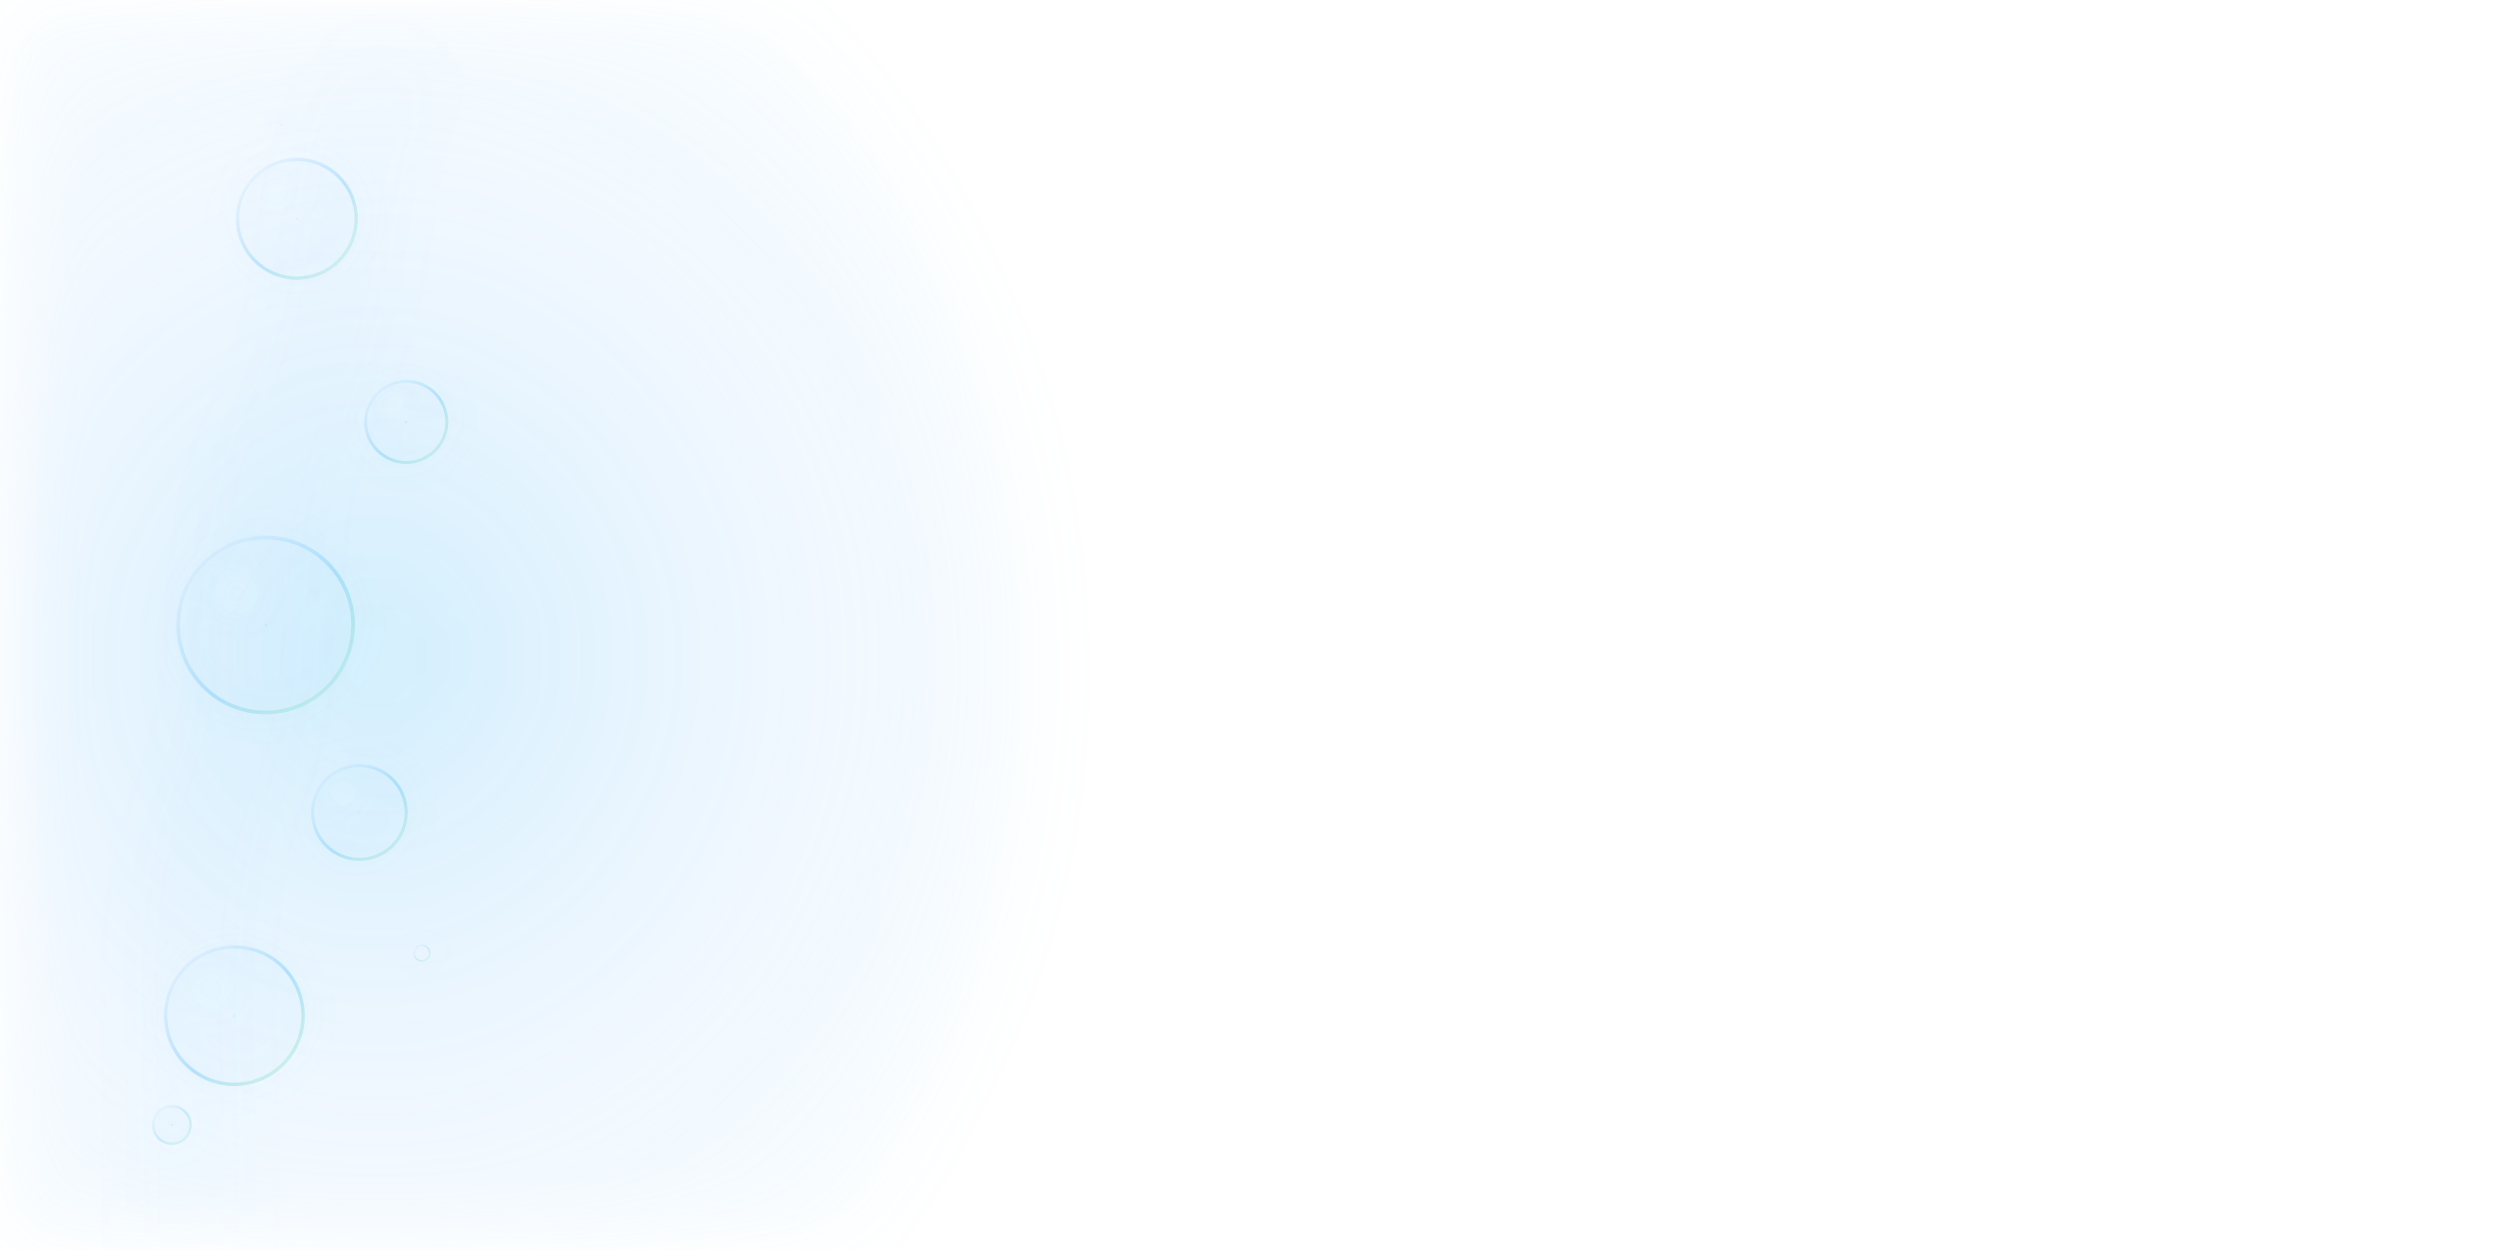
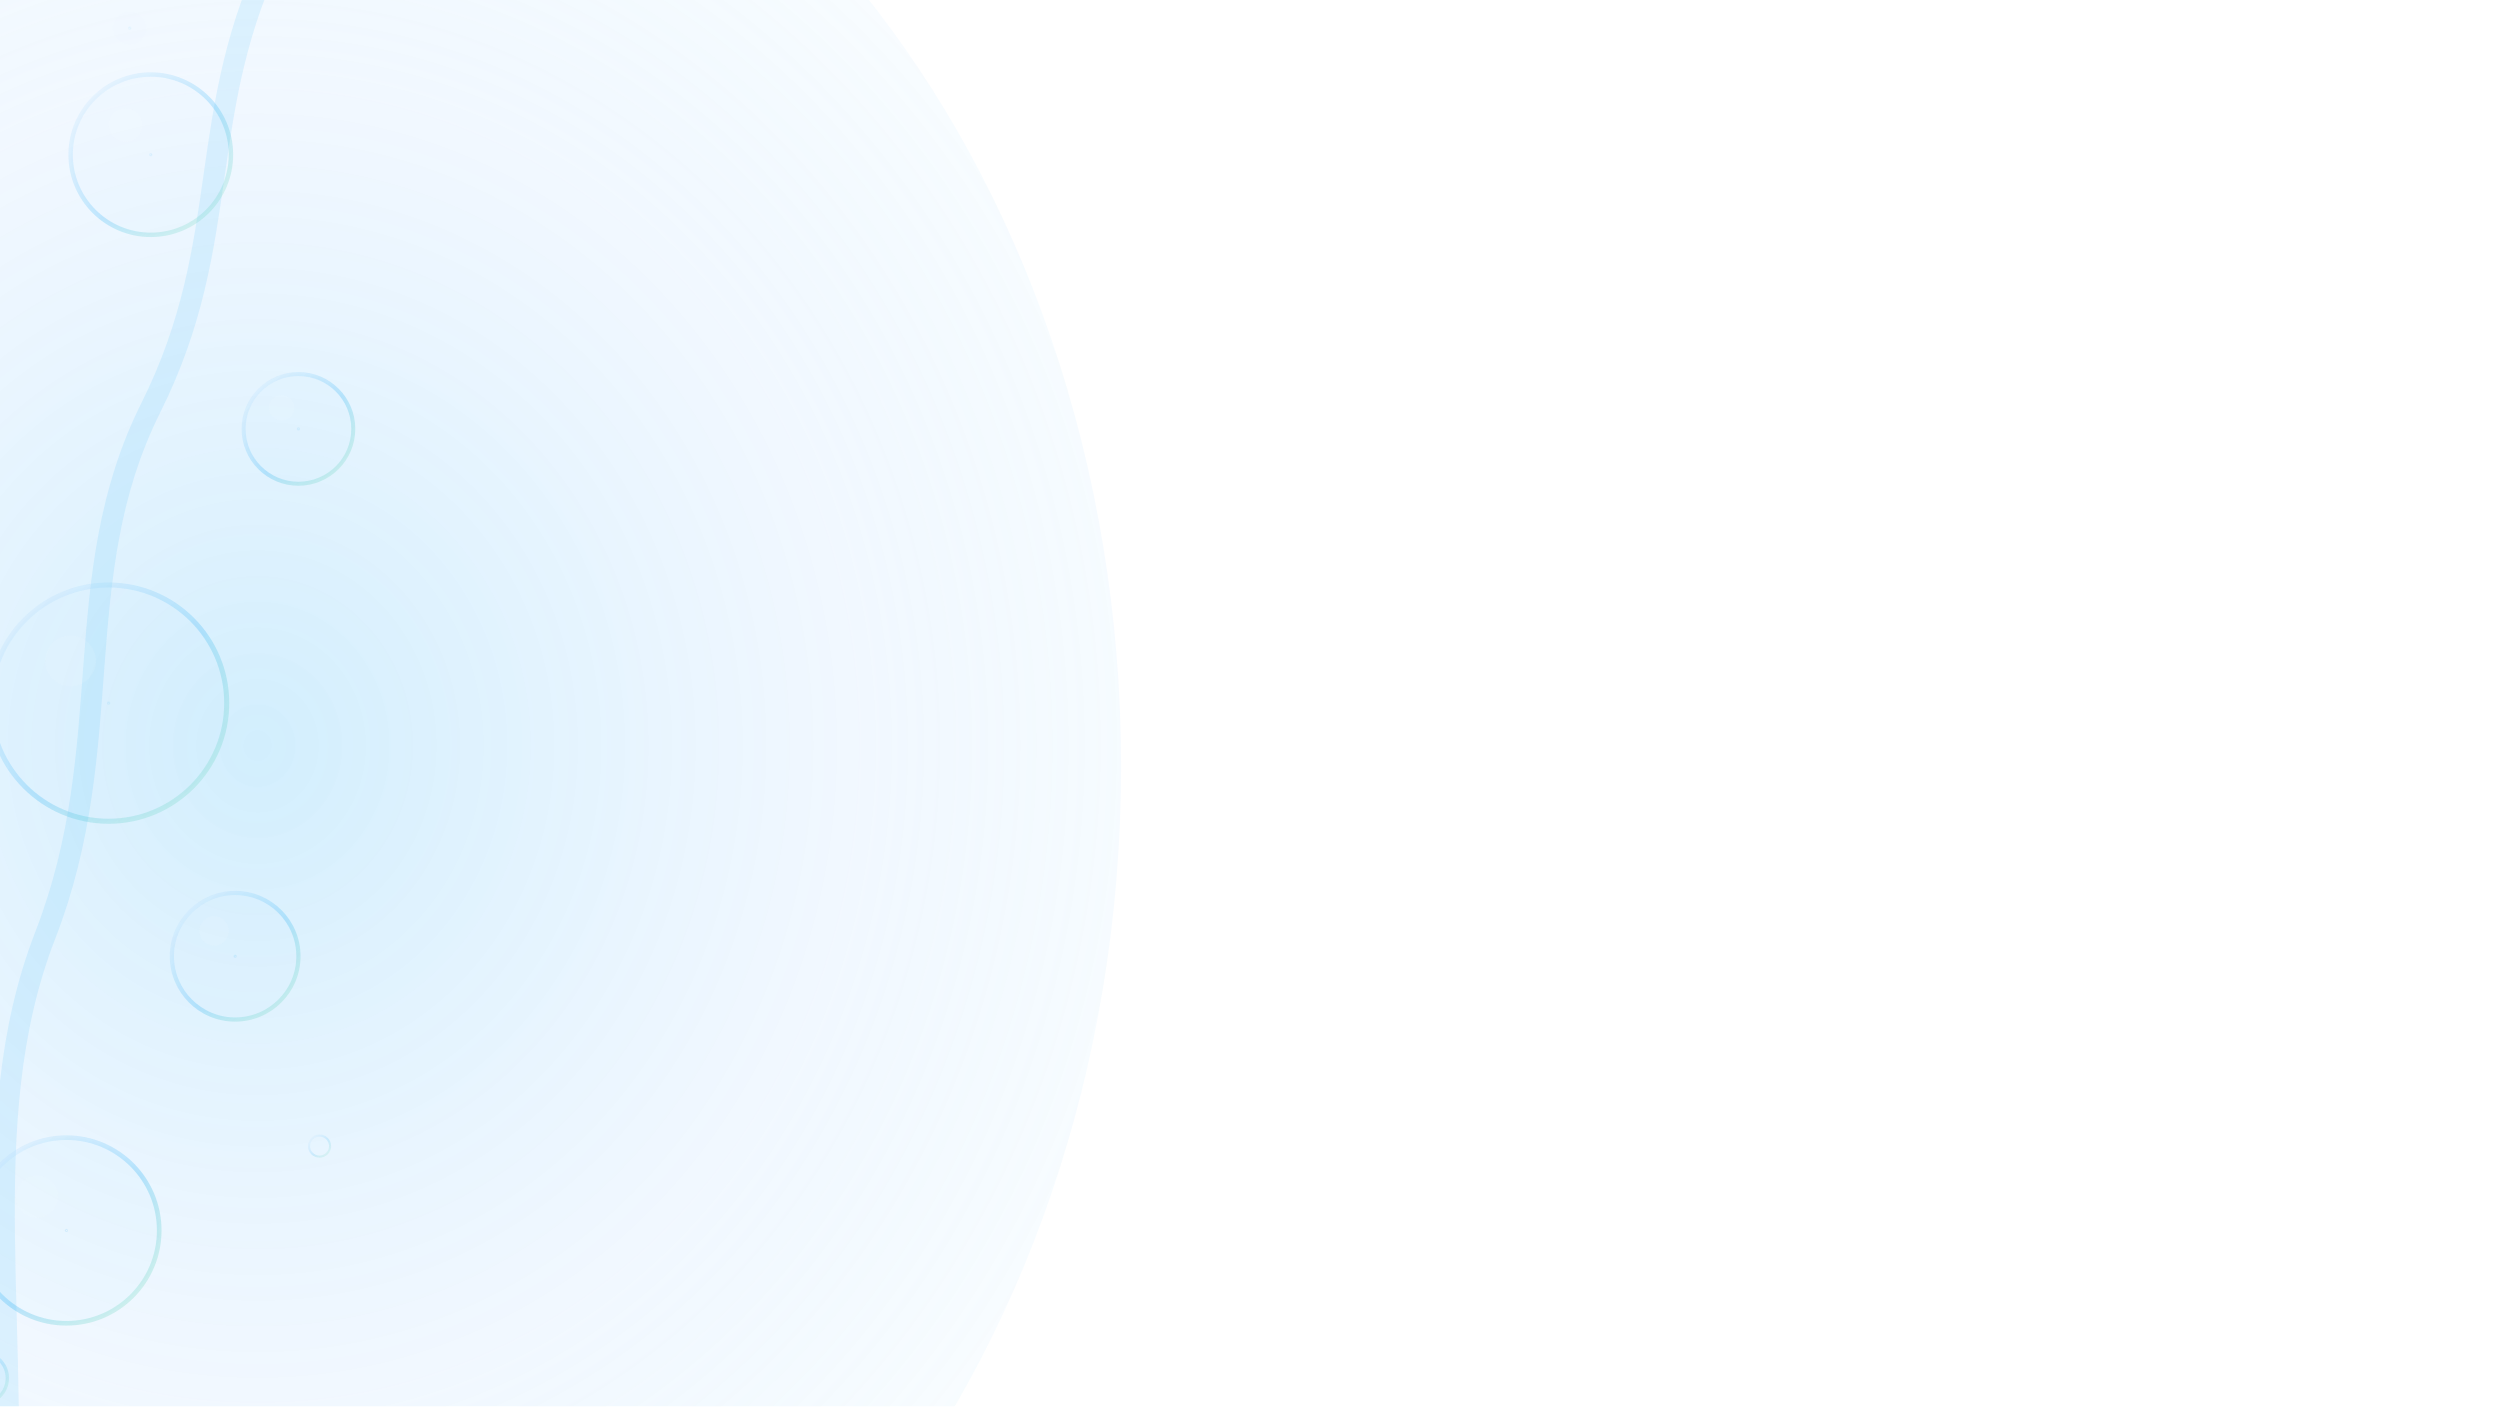
- <svg xmlns="http://www.w3.org/2000/svg" width="1600" height="800" viewBox="0 0 1600 800" preserveAspectRatio="xMidYMid slice" fill="none" role="img" aria-label="Transparent parallax background with rising bubbles on the left">
+ <svg xmlns="http://www.w3.org/2000/svg" width="100%" height="100%" fill="none" aria-label="Transparent parallax background with rising bubbles on the left" preserveAspectRatio="xMidYMid slice" viewBox="0 0 1600 900">
  <defs>
-     <radialGradient id="ambient" cx="0" cy="0" r="1" gradientUnits="userSpaceOnUse" gradientTransform="translate(980 320) scale(980 620)">
-       <stop offset="0" stop-color="#4C82F3" stop-opacity="0.18" />
-       <stop offset="0.55" stop-color="#2F54C3" stop-opacity="0.12" />
-       <stop offset="1" stop-color="#4C82F3" stop-opacity="0" />
+     <radialGradient id="a" cx="0" cy="0" r="1" gradientTransform="matrix(520 0 0 560 240 420)" gradientUnits="userSpaceOnUse">
+       <stop offset="0" stop-color="#30b2f6" stop-opacity=".22" />
+       <stop offset=".55" stop-color="#8bc4ff" stop-opacity=".12" />
+       <stop offset="1" stop-color="#30b2f6" stop-opacity="0" />
    </radialGradient>
-     <radialGradient id="ambient2" cx="0" cy="0" r="1" gradientUnits="userSpaceOnUse" gradientTransform="translate(1180 740) rotate(-10) scale(900 520)">
-       <stop offset="0" stop-color="#30D17A" stop-opacity="0.12" />
-       <stop offset="0.7" stop-color="#30D17A" stop-opacity="0.06" />
-       <stop offset="1" stop-color="#30D17A" stop-opacity="0" />
+     <radialGradient id="b" cx="0" cy="0" r="1" gradientUnits="userSpaceOnUse">
+       <stop offset="0" stop-color="#f8fafc" stop-opacity=".22" />
+       <stop offset=".35" stop-color="#30b2f6" stop-opacity=".18" />
+       <stop offset="1" stop-color="#30b2f6" stop-opacity=".02" />
    </radialGradient>
-     <radialGradient id="bubbleGlow" cx="0" cy="0" r="1" gradientUnits="userSpaceOnUse" gradientTransform="translate(240 420) scale(520 560)">
-       <stop offset="0" stop-color="#30B2F6" stop-opacity="0.22" />
-       <stop offset="0.55" stop-color="#8BC4FF" stop-opacity="0.12" />
-       <stop offset="1" stop-color="#30B2F6" stop-opacity="0" />
-     </radialGradient>
-     <radialGradient id="bubbleFill" cx="0" cy="0" r="1" gradientUnits="userSpaceOnUse" gradientTransform="translate(0 0) scale(1 1)">
-       <stop offset="0" stop-color="#F8FAFC" stop-opacity="0.22" />
-       <stop offset="0.35" stop-color="#30B2F6" stop-opacity="0.18" />
-       <stop offset="1" stop-color="#30B2F6" stop-opacity="0.02" />
-     </radialGradient>
-     <linearGradient id="bubbleStroke" x1="0" y1="0" x2="1" y2="1" gradientUnits="objectBoundingBox">
-       <stop offset="0" stop-color="#E4EBFF" stop-opacity="0.32" />
-       <stop offset="0.55" stop-color="#30B2F6" stop-opacity="0.38" />
-       <stop offset="1" stop-color="#30D17A" stop-opacity="0.18" />
+     <linearGradient id="c" x1="0" x2="1" y1="0" y2="1" gradientUnits="objectBoundingBox">
+       <stop offset="0" stop-color="#e4ebff" stop-opacity=".32" />
+       <stop offset=".55" stop-color="#30b2f6" stop-opacity=".38" />
+       <stop offset="1" stop-color="#30d17a" stop-opacity=".18" />
    </linearGradient>
-     <pattern id="microDots" width="30" height="30" patternUnits="userSpaceOnUse">
-       <circle cx="2" cy="2" r="1.1" fill="#F8FAFC" opacity="0.06" />
-       <circle cx="18" cy="12" r="0.9" fill="#F8FAFC" opacity="0.045" />
-     </pattern>
-     <radialGradient id="vignette" cx="0" cy="0" r="1" gradientUnits="userSpaceOnUse" gradientTransform="translate(820 380) scale(980 600)">
-       <stop offset="0" stop-color="#F8FAFC" stop-opacity="0" />
-       <stop offset="1" stop-color="#F8FAFC" stop-opacity="0.58" />
-     </radialGradient>
-     <filter id="blur28" x="-50%" y="-50%" width="200%" height="200%" color-interpolation-filters="sRGB">
-       <feGaussianBlur stdDeviation="28" />
-     </filter>
-     <filter id="bubbleSoft" x="-80%" y="-80%" width="260%" height="260%" color-interpolation-filters="sRGB">
-       <feGaussianBlur stdDeviation="2.4" result="b" />
-       <feMerge>
-         <feMergeNode in="b" />
-         <feMergeNode in="SourceGraphic" />
-       </feMerge>
-     </filter>
-     <filter id="glow" x="-80%" y="-80%" width="260%" height="260%" color-interpolation-filters="sRGB">
-       <feGaussianBlur stdDeviation="10" result="g" />
-       <feColorMatrix in="g" type="matrix" values="1 0 0 0 0                 0 1 0 0 0                 0 0 1 0 0                 0 0 0 0.55 0" result="ga" />
-       <feMerge>
-         <feMergeNode in="ga" />
-         <feMergeNode in="SourceGraphic" />
-       </feMerge>
-     </filter>
-     <filter id="grain" x="-20%" y="-20%" width="140%" height="140%">
-       <feTurbulence type="fractalNoise" baseFrequency="0.85" numOctaves="2" stitchTiles="stitch" result="n" />
-       <feColorMatrix type="matrix" in="n" values="0 0 0 0 0                 0 0 0 0 0                 0 0 0 0 0                 0 0 0 0.16 0" result="a" />
-       <feBlend in="SourceGraphic" in2="a" mode="overlay" />
-     </filter>
  </defs>
-   <g id="parallax-back">
-     <ellipse cx="230" cy="430" rx="420" ry="520" fill="url(#bubbleGlow)" filter="url(#blur28)" />
-     <path d="M120 820C130 700 105 600 140 510C175 420 150 340 190 260C230 180 210 120 250 40" stroke="#30B2F6" stroke-opacity="0.12" stroke-width="10" filter="url(#blur28)" />
+   <g transform="translate(-160 -90) scale(1.35)">
+     <ellipse cx="230" cy="430" fill="url(#a)" rx="420" ry="520" />
+     <path stroke="#30b2f6" stroke-opacity=".12" stroke-width="10" d="M120 820c10-120-15-220 20-310s10-170 50-250 20-140 60-220" />
  </g>
-   <g id="parallax-bubbles" filter="url(#glow)">
-     <g transform="translate(150 650)">
-       <circle cx="0" cy="0" r="44" fill="url(#bubbleFill)" opacity="0.9" />
-       <circle cx="0" cy="0" r="44" fill="none" stroke="url(#bubbleStroke)" stroke-width="2.2" opacity="0.75" />
-       <circle cx="-14" cy="-16" r="10" fill="#F8FAFC" opacity="0.10" filter="url(#bubbleSoft)" />
+   <g transform="translate(42.5 787.5) scale(1.35)">
+     <circle r="44" fill="url(#b)" opacity=".9" />
+     <circle r="44" stroke="url(#c)" stroke-width="2.2" opacity=".75" />
+     <circle cx="-14" cy="-16" r="10" fill="#f8fafc" opacity=".1" />
+   </g>
+   <g transform="translate(150.5 612) scale(1.35)">
+     <circle r="30" fill="url(#b)" opacity=".85" />
+     <circle r="30" stroke="url(#c)" stroke-width="2" opacity=".7" />
+     <circle cx="-10" cy="-12" r="7" fill="#f8fafc" opacity=".1" />
+   </g>
+   <g transform="translate(69.5 450) scale(1.35)">
+     <circle r="56" fill="url(#b)" opacity=".75" />
+     <circle r="56" stroke="url(#c)" stroke-width="2.4" opacity=".68" />
+     <circle cx="-18" cy="-20" r="12" fill="#f8fafc" opacity=".1" />
+   </g>
+   <g transform="translate(191 274.5) scale(1.35)">
+     <circle r="26" fill="url(#b)" opacity=".8" />
+     <circle r="26" stroke="url(#c)" stroke-width="1.9" opacity=".7" />
+     <circle cx="-8" cy="-10" r="6" fill="#f8fafc" opacity=".1" />
+   </g>
+   <g transform="translate(96.5 99) scale(1.35)">
+     <circle r="38" fill="url(#b)" opacity=".7" />
+     <circle r="38" stroke="url(#c)" stroke-width="2.1" opacity=".65" />
+     <circle cx="-12" cy="-14" r="8" fill="#f8fafc" opacity=".1" />
+   </g>
+   <g opacity=".75">
+     <g transform="translate(-11.5 882) scale(1.35)">
+       <circle r="12" fill="url(#b)" />
+       <circle r="12" stroke="url(#c)" stroke-width="1.6" opacity=".7" />
    </g>
-     <g transform="translate(230 520)">
-       <circle cx="0" cy="0" r="30" fill="url(#bubbleFill)" opacity="0.85" />
-       <circle cx="0" cy="0" r="30" fill="none" stroke="url(#bubbleStroke)" stroke-width="2" opacity="0.7" />
-       <circle cx="-10" cy="-12" r="7" fill="#F8FAFC" opacity="0.10" filter="url(#bubbleSoft)" />
-     </g>
-     <g transform="translate(170 400)">
-       <circle cx="0" cy="0" r="56" fill="url(#bubbleFill)" opacity="0.75" />
-       <circle cx="0" cy="0" r="56" fill="none" stroke="url(#bubbleStroke)" stroke-width="2.4" opacity="0.68" />
-       <circle cx="-18" cy="-20" r="12" fill="#F8FAFC" opacity="0.10" filter="url(#bubbleSoft)" />
-     </g>
-     <g transform="translate(260 270)">
-       <circle cx="0" cy="0" r="26" fill="url(#bubbleFill)" opacity="0.8" />
-       <circle cx="0" cy="0" r="26" fill="none" stroke="url(#bubbleStroke)" stroke-width="1.9" opacity="0.7" />
-       <circle cx="-8" cy="-10" r="6" fill="#F8FAFC" opacity="0.10" filter="url(#bubbleSoft)" />
-     </g>
-     <g transform="translate(190 140)">
-       <circle cx="0" cy="0" r="38" fill="url(#bubbleFill)" opacity="0.7" />
-       <circle cx="0" cy="0" r="38" fill="none" stroke="url(#bubbleStroke)" stroke-width="2.1" opacity="0.65" />
-       <circle cx="-12" cy="-14" r="8" fill="#F8FAFC" opacity="0.10" filter="url(#bubbleSoft)" />
-     </g>
-     <g opacity="0.75">
-       <g transform="translate(110 720)">
-         <circle cx="0" cy="0" r="12" fill="url(#bubbleFill)" />
-         <circle cx="0" cy="0" r="12" fill="none" stroke="url(#bubbleStroke)" stroke-width="1.6" opacity="0.7" />
-       </g>
-       <g transform="translate(270 610)">
-         <circle cx="0" cy="0" r="5" fill="none" stroke="url(#bubbleStroke)" stroke-width="1" opacity="0.6" />
-       </g>
-       <g transform="translate(180 80)">
-         <circle cx="0" cy="0" r="8" fill="url(#bubbleFill)" opacity="0.6" />
-       </g>
-     </g>
+     <circle r="5" stroke="url(#c)" opacity=".6" transform="translate(204.5 733.5) scale(1.35)" />
+     <circle r="8" fill="url(#b)" opacity=".6" transform="translate(83 18) scale(1.35)" />
  </g>
</svg>
